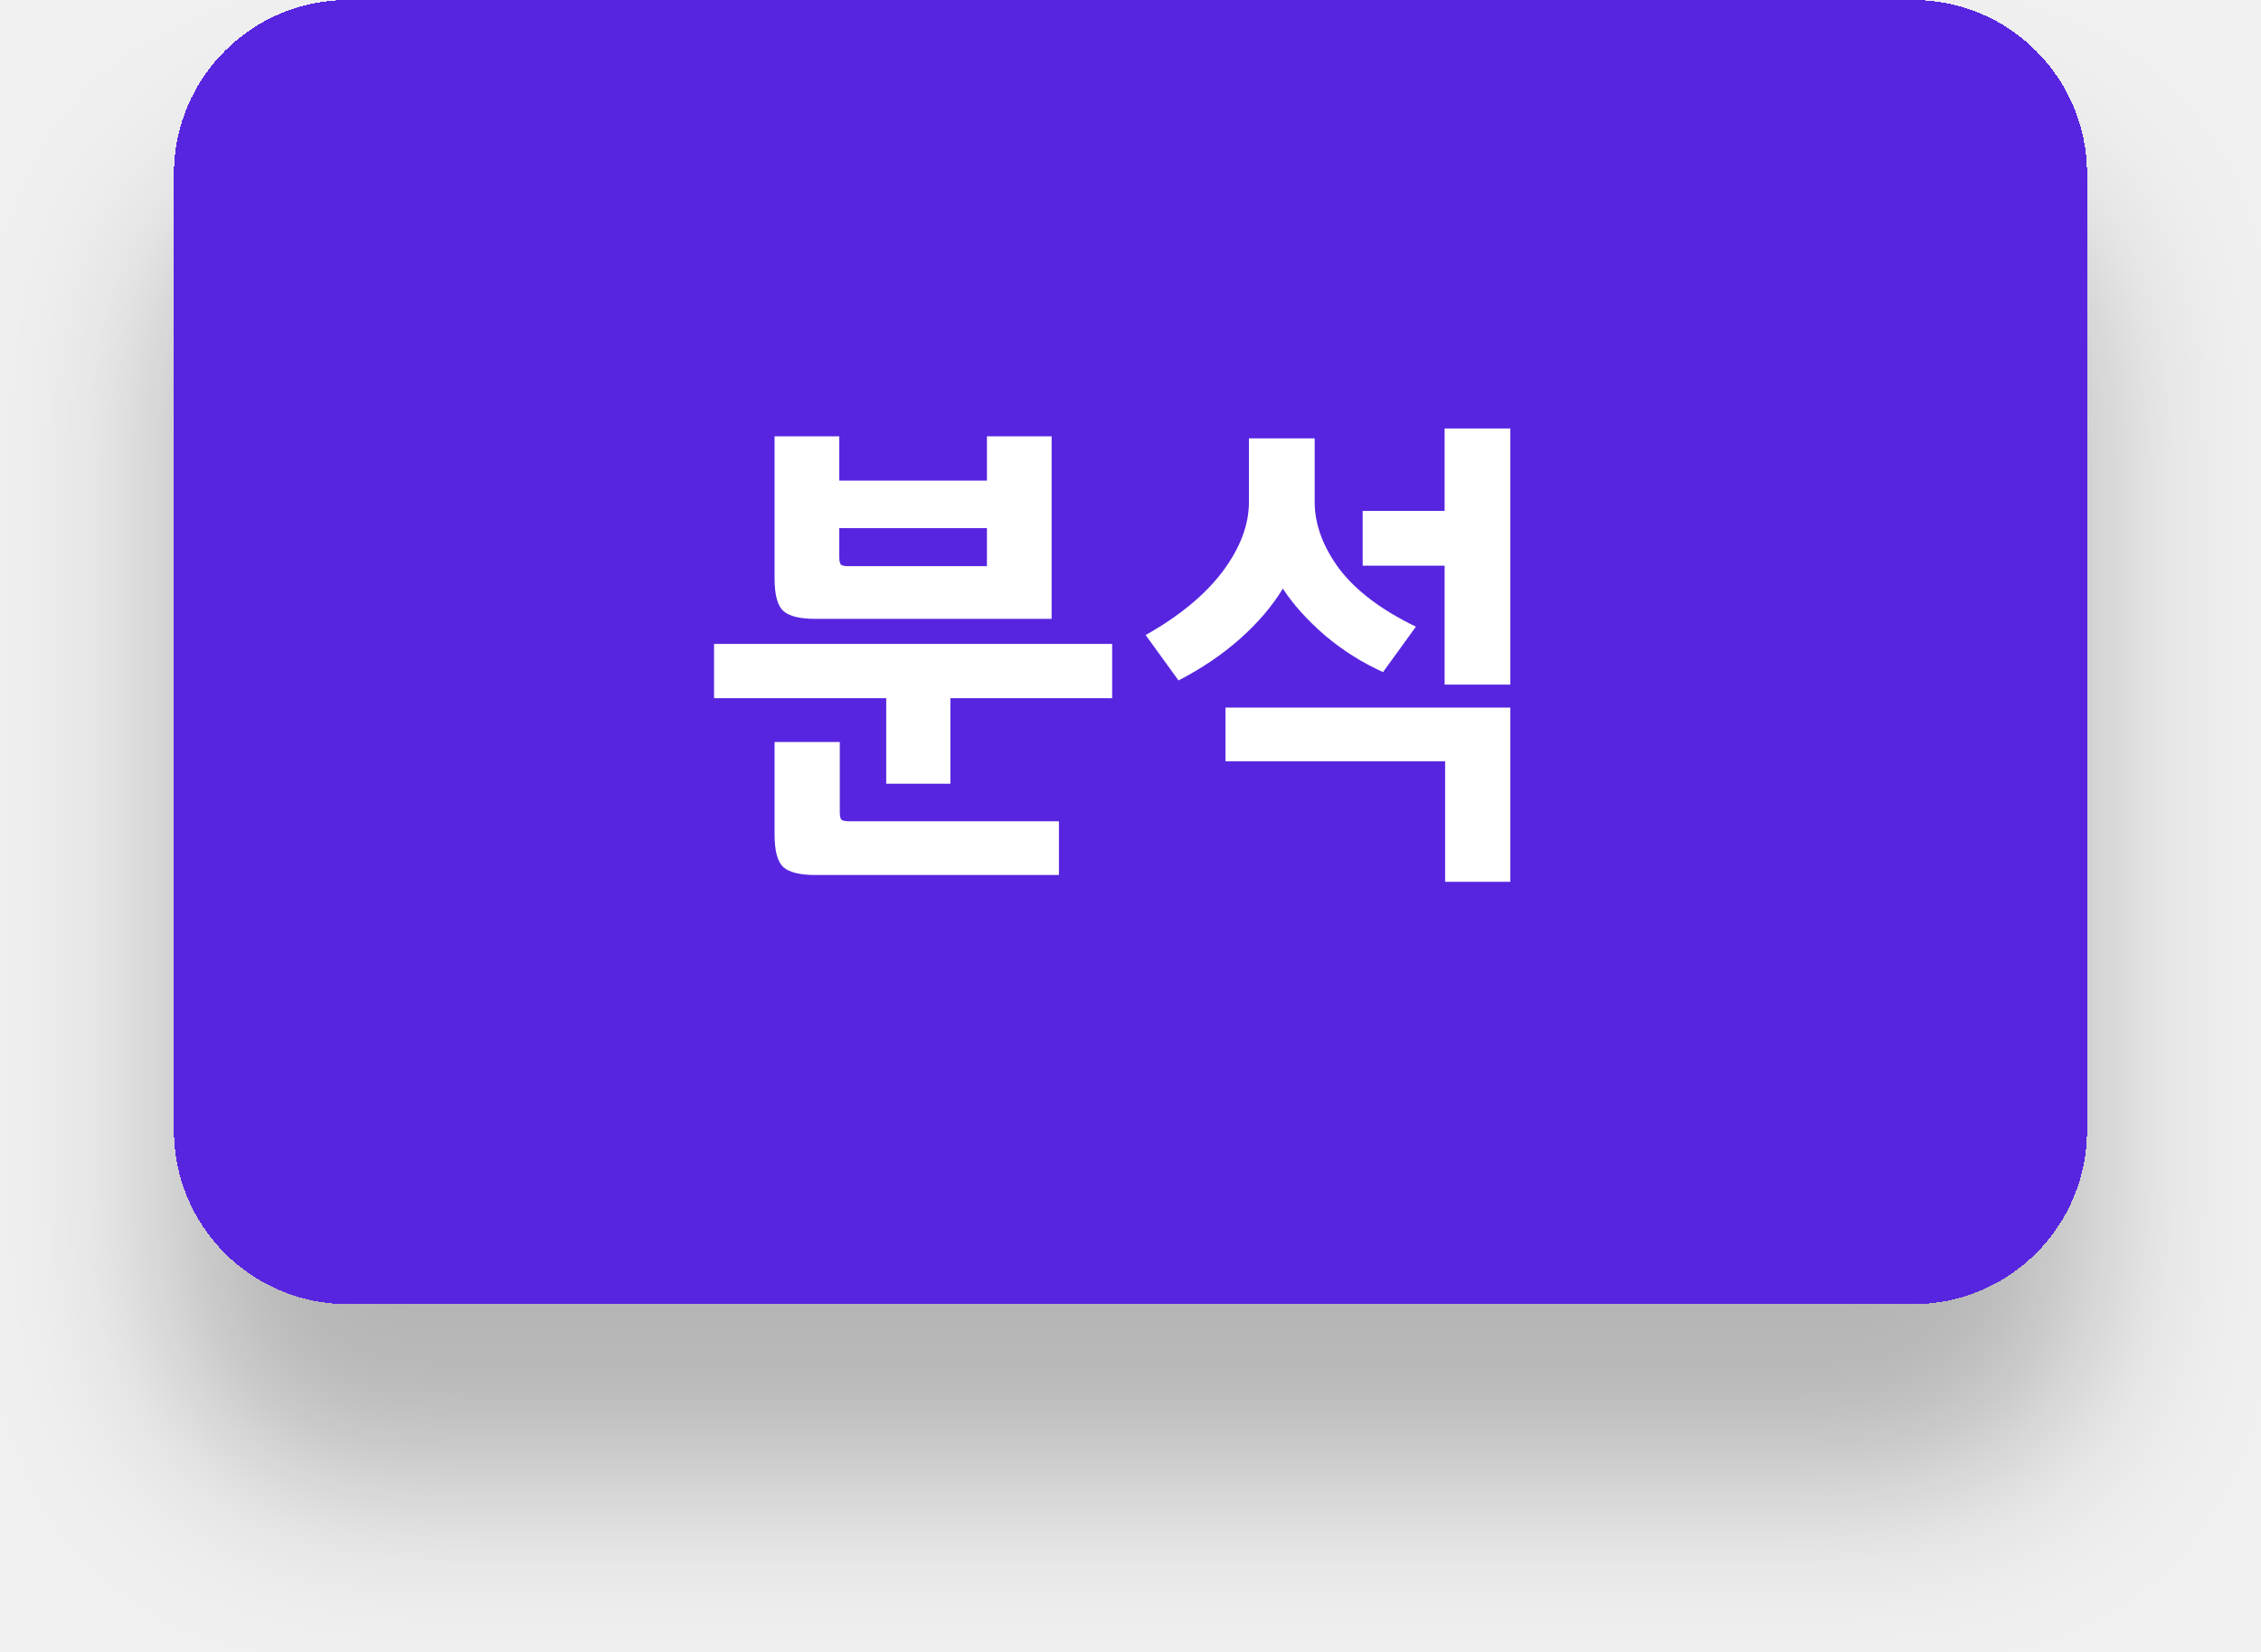
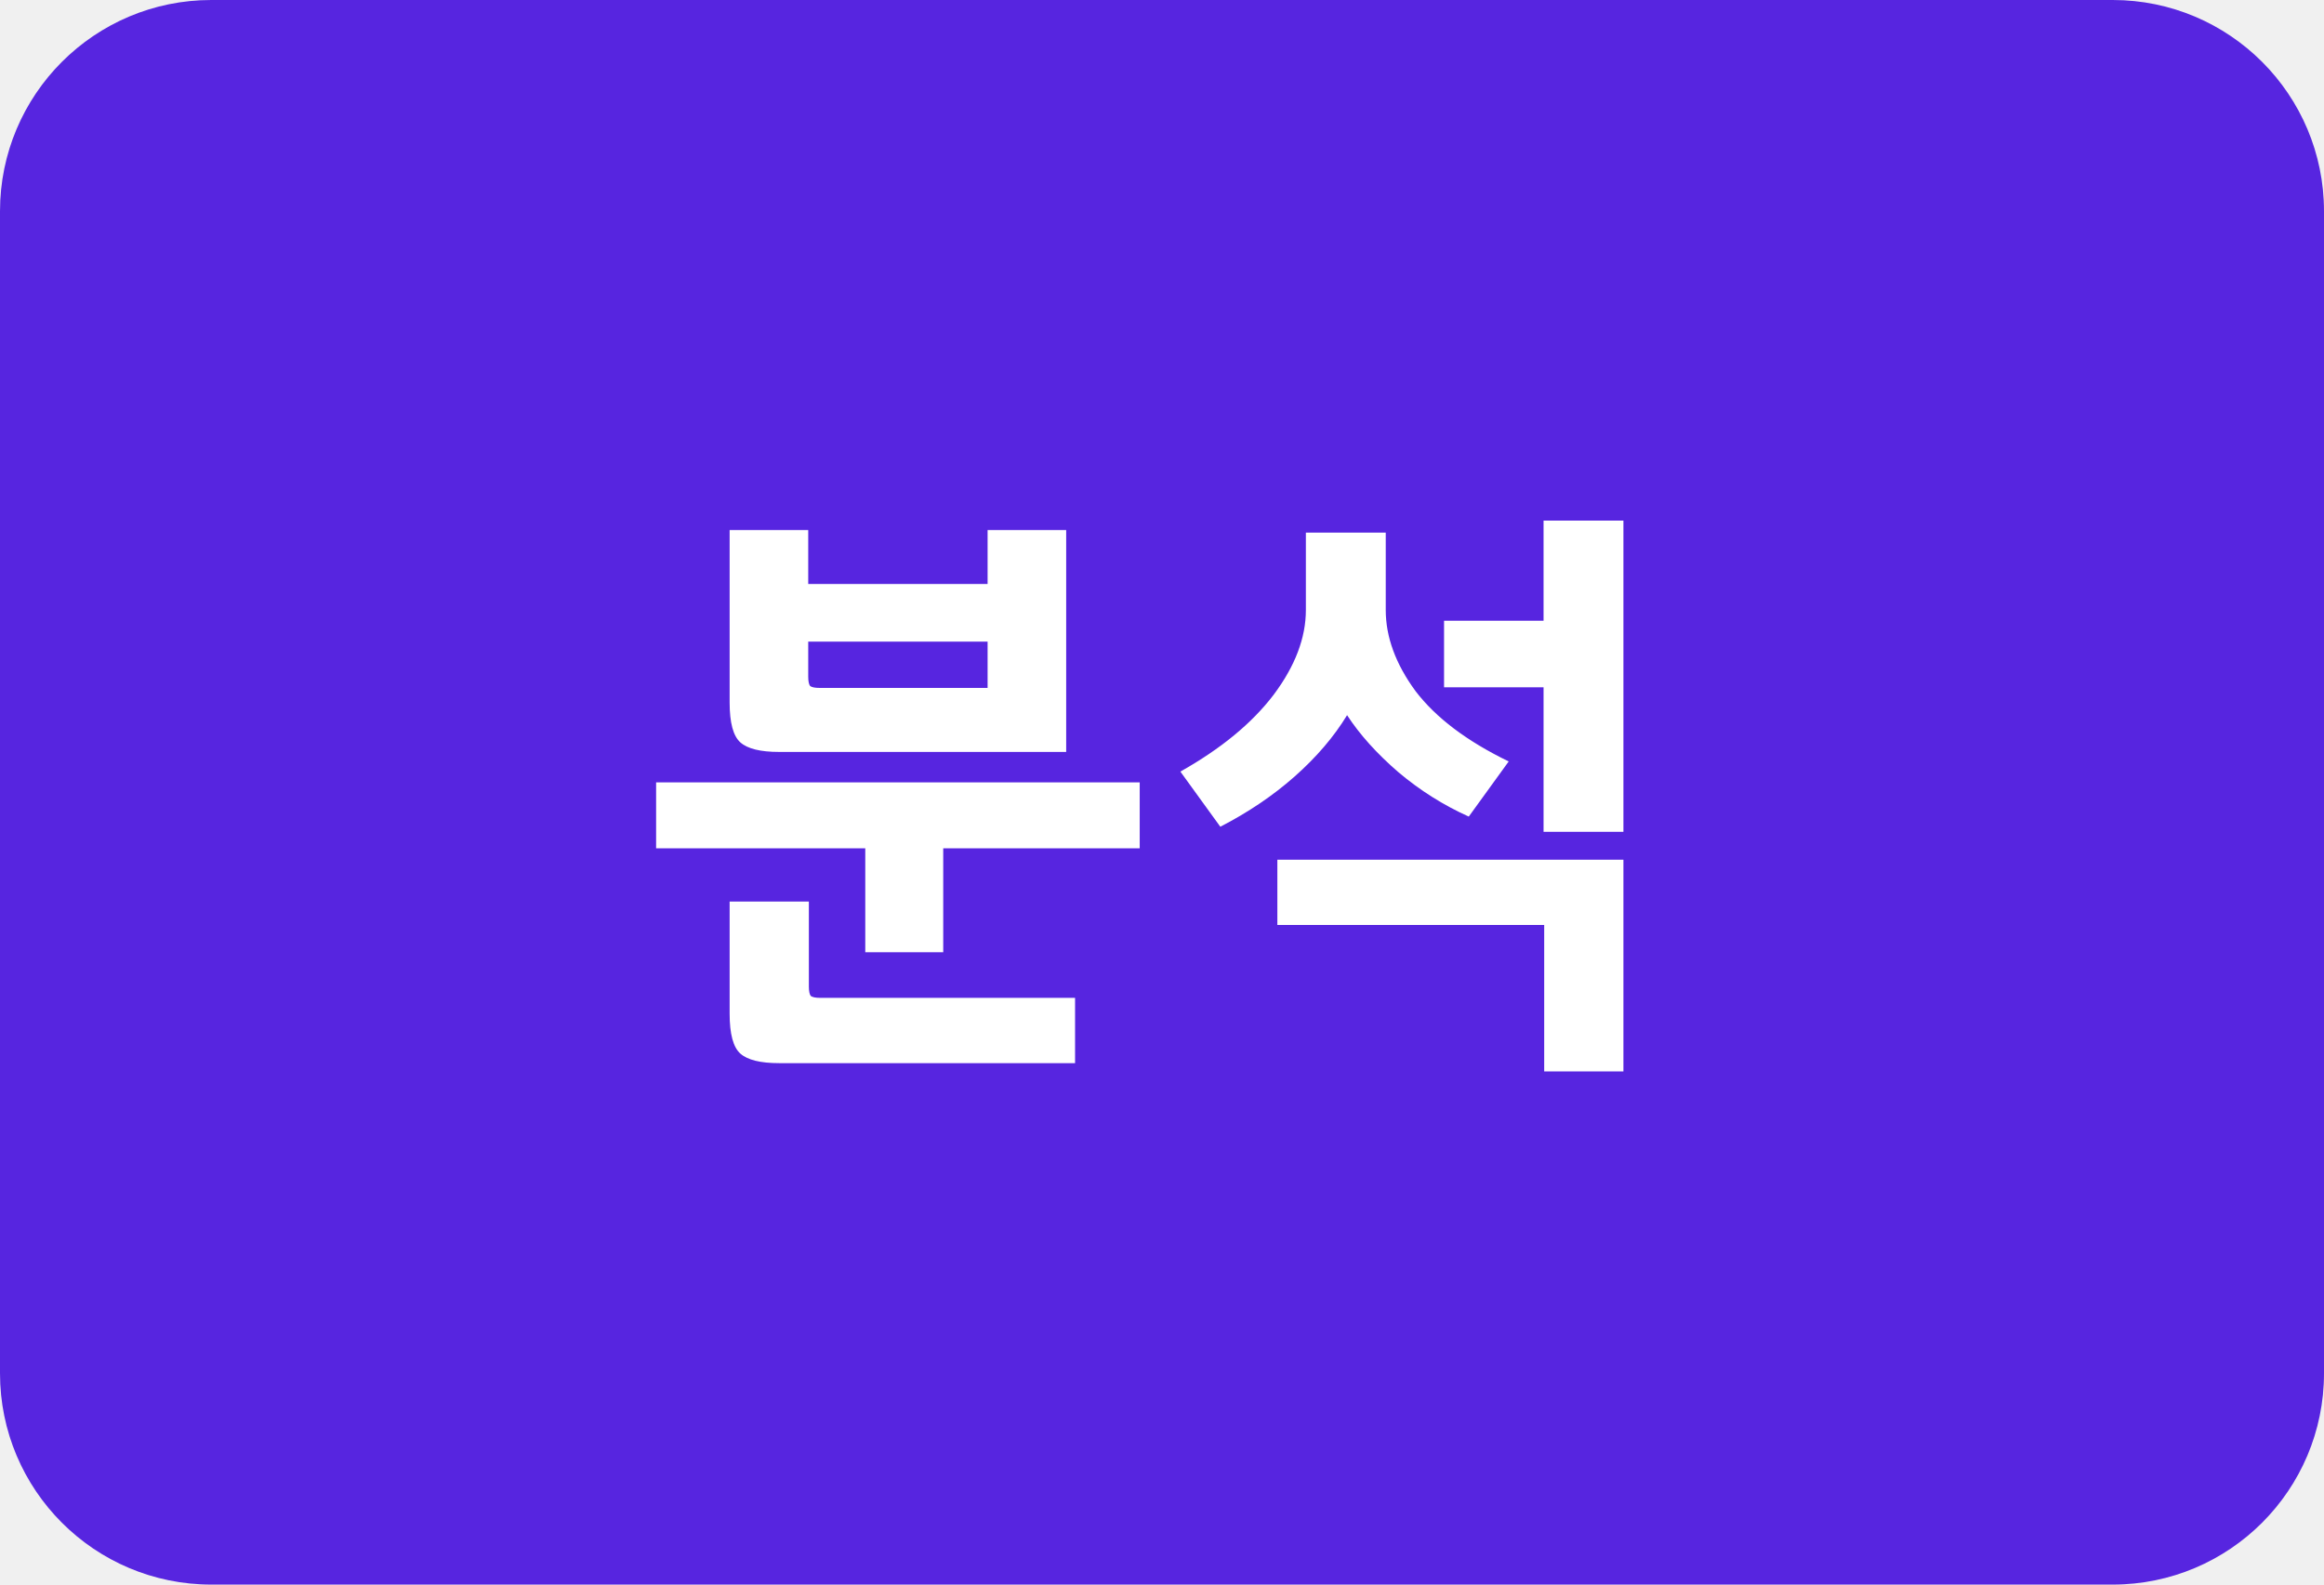
- <svg xmlns="http://www.w3.org/2000/svg" width="52" height="38" viewBox="0 0 52 38" fill="none">
-   <g filter="url(#filter0_d_281_204)">
-     <rect x="4" width="44" height="30" rx="4" fill="#5725E0" shape-rendering="crispEdges" />
-     <path d="M18.75 14.236C18.398 14.236 18.154 14.176 18.018 14.056C17.882 13.936 17.814 13.684 17.814 13.3V10.036H19.302V11.056H22.698V10.036H24.186V14.236H18.75ZM19.302 12.808C19.302 12.896 19.314 12.956 19.338 12.988C19.37 13.012 19.43 13.024 19.518 13.024H22.698V12.148H19.302V12.808ZM20.382 18.028V16.06H16.422V14.812H25.578V16.06H21.858V18.028H20.382ZM24.354 20.128H18.75C18.398 20.128 18.154 20.068 18.018 19.948C17.882 19.828 17.814 19.576 17.814 19.192V17.068H19.314V18.676C19.314 18.764 19.326 18.824 19.35 18.856C19.382 18.88 19.442 18.892 19.53 18.892H24.354V20.128ZM30.236 10.084V11.548C30.236 12.06 30.424 12.572 30.8 13.084C31.184 13.588 31.772 14.032 32.564 14.416L31.808 15.46C31.328 15.244 30.884 14.964 30.476 14.62C30.068 14.268 29.744 13.908 29.504 13.54C29.256 13.948 28.924 14.336 28.508 14.704C28.1 15.064 27.632 15.38 27.104 15.652L26.348 14.608C27.116 14.176 27.704 13.692 28.112 13.156C28.52 12.612 28.724 12.076 28.724 11.548V10.084H30.236ZM34.736 15.748H33.224V13.012H31.34V11.752H33.224V9.856H34.736V15.748ZM34.736 20.284H33.236V17.512H28.184V16.276H34.736V20.284Z" fill="white" />
-   </g>
-   <defs>
-     <filter id="filter0_d_281_204" x="0" y="0" width="52" height="38" filterUnits="userSpaceOnUse" color-interpolation-filters="sRGB">
-       <feFlood flood-opacity="0" result="BackgroundImageFix" />
-       <feColorMatrix in="SourceAlpha" type="matrix" values="0 0 0 0 0 0 0 0 0 0 0 0 0 0 0 0 0 0 127 0" result="hardAlpha" />
-       <feOffset dy="4" />
-       <feGaussianBlur stdDeviation="2" />
-       <feComposite in2="hardAlpha" operator="out" />
-       <feColorMatrix type="matrix" values="0 0 0 0 0 0 0 0 0 0 0 0 0 0 0 0 0 0 0.25 0" />
-       <feBlend mode="normal" in2="BackgroundImageFix" result="effect1_dropShadow_281_204" />
-       <feBlend mode="normal" in="SourceGraphic" in2="effect1_dropShadow_281_204" result="shape" />
-     </filter>
-   </defs>
+ <svg xmlns="http://www.w3.org/2000/svg" width="44" height="30" viewBox="0 0 44 30" fill="none">
+   <rect width="44" height="30" rx="4" fill="#5725E0" />
+   <path d="M14.75 14.236C14.398 14.236 14.154 14.176 14.018 14.056C13.882 13.936 13.814 13.684 13.814 13.3V10.036H15.302V11.056H18.698V10.036H20.186V14.236H14.75ZM15.302 12.808C15.302 12.896 15.314 12.956 15.338 12.988C15.37 13.012 15.43 13.024 15.518 13.024H18.698V12.148H15.302V12.808ZM16.382 18.028V16.06H12.422V14.812H21.578V16.06H17.858V18.028H16.382ZM20.354 20.128H14.75C14.398 20.128 14.154 20.068 14.018 19.948C13.882 19.828 13.814 19.576 13.814 19.192V17.068H15.314V18.676C15.314 18.764 15.326 18.824 15.35 18.856C15.382 18.88 15.442 18.892 15.53 18.892H20.354V20.128ZM26.236 10.084V11.548C26.236 12.06 26.424 12.572 26.8 13.084C27.184 13.588 27.772 14.032 28.564 14.416L27.808 15.46C27.328 15.244 26.884 14.964 26.476 14.62C26.068 14.268 25.744 13.908 25.504 13.54C25.256 13.948 24.924 14.336 24.508 14.704C24.1 15.064 23.632 15.38 23.104 15.652L22.348 14.608C23.116 14.176 23.704 13.692 24.112 13.156C24.52 12.612 24.724 12.076 24.724 11.548V10.084H26.236ZM30.736 15.748H29.224V13.012H27.34V11.752H29.224V9.856H30.736V15.748ZM30.736 20.284H29.236V17.512H24.184V16.276H30.736V20.284Z" fill="white" />
</svg>
